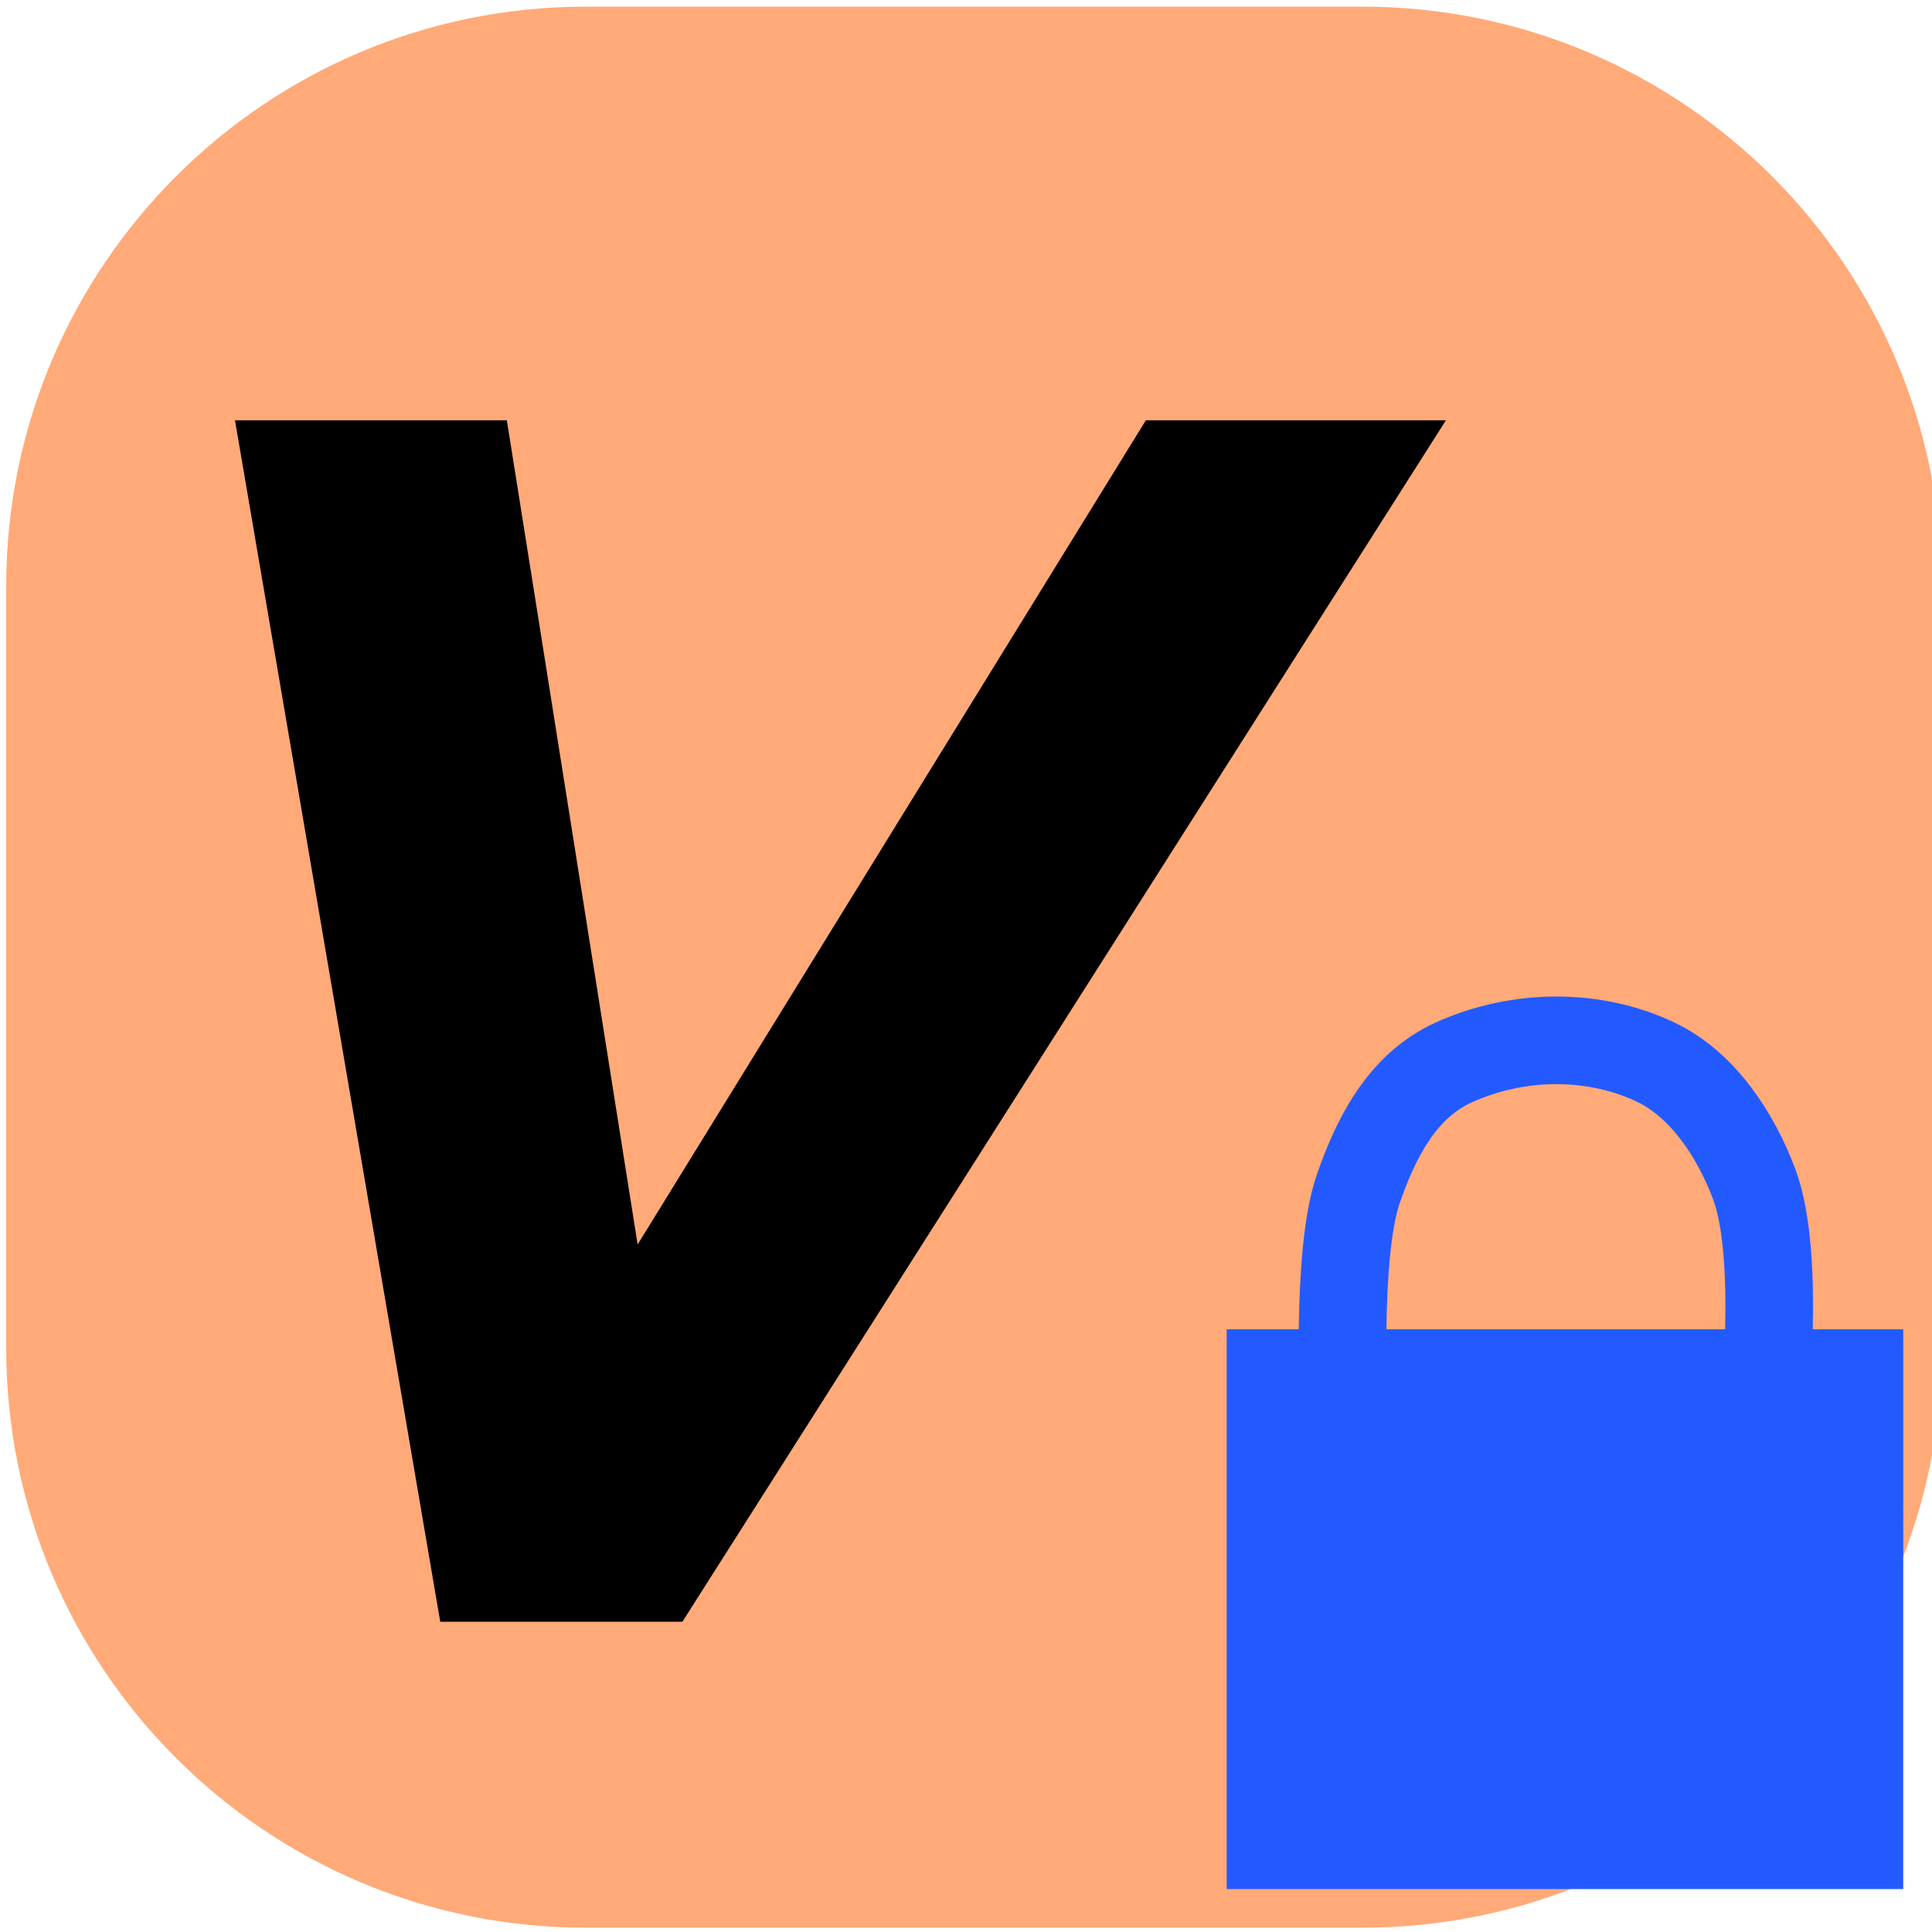
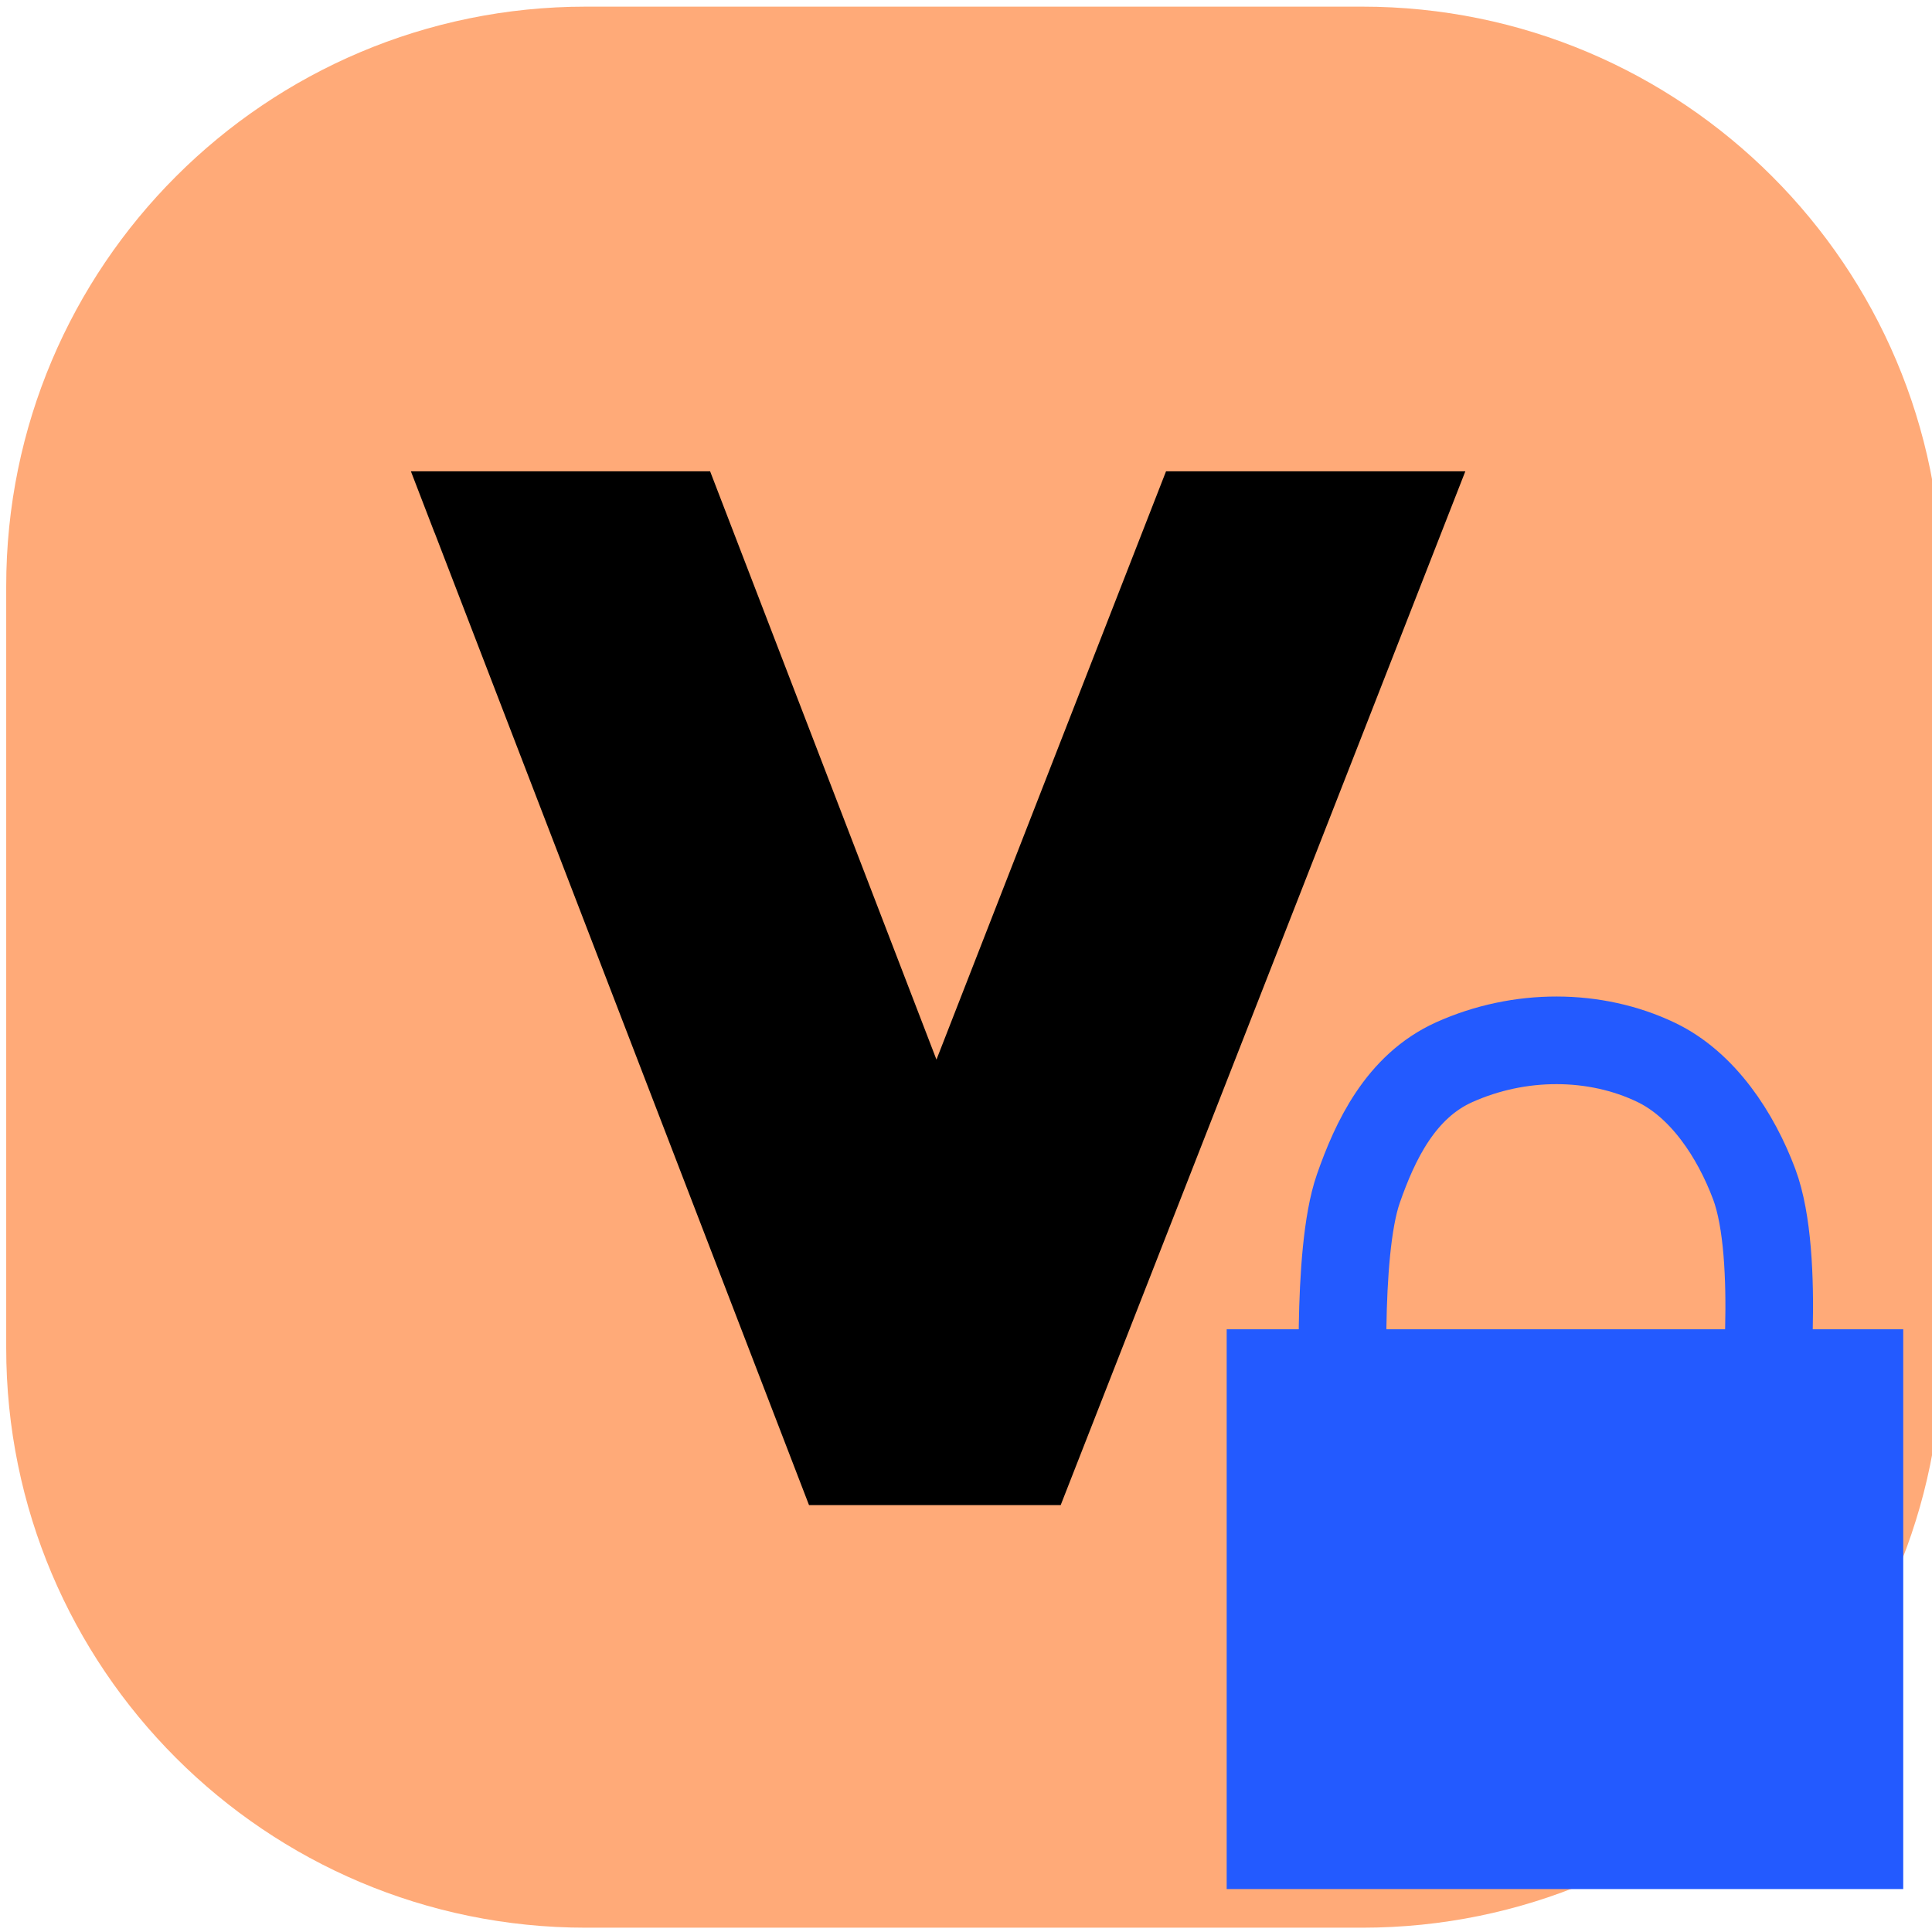
<svg xmlns="http://www.w3.org/2000/svg" width="100" height="100" viewBox="0 0 26.458 26.458" version="1.1" id="svg5">
  <defs id="defs2" />
  <g id="layer1">
    <rect style="fill:#ffaa78;fill-opacity:1;stroke:none;stroke-width:0.865;stroke-miterlimit:4;stroke-dasharray:none" id="rect1440" width="26.509" height="26.308" x="0.085" y="0.091" rx="7.938" ry="7.938" />
-     <path id="text3748" style="font-style:normal;font-weight:normal;font-size:28.222px;line-height:1.25;font-family:sans-serif;fill:#000000;fill-opacity:1;stroke:none;stroke-width:0.265" d="m 3.324,6.375 c 0.901,5.278 1.805,10.556 2.705,15.834 1.105,0 2.211,0 3.316,0 C 12.83,16.724 16.317,11.241 19.801,5.756 c -1.37,0 -2.74,0 -4.109,0 C 13.37,9.517 11.052,13.281 8.732,17.043 8.135,13.281 7.541,9.518 6.941,5.756 c -1.241,0 -2.482,0 -3.723,0 C 3.254,5.962 3.289,6.169 3.324,6.375 Z" />
    <rect style="fill:#235aff;fill-opacity:1;stroke-width:1.291" id="rect943" width="9.265" height="7.666" x="16.799" y="18.204" />
    <path style="fill:none;stroke:#235aff;stroke-width:1.2;stroke-linecap:butt;stroke-linejoin:miter;stroke-miterlimit:4;stroke-dasharray:none;stroke-opacity:1" d="m 18.405,19.373 c 0,0 -0.115,-2.203 0.197,-3.095 0.227,-0.65 0.577,-1.4 1.312,-1.731 0.895,-0.403 1.932,-0.397 2.763,0 0.645,0.308 1.095,1 1.346,1.669 0.375,1.001 0.123,3.204 0.123,3.204" id="path1124" />
+     <g aria-label="V" id="text2532" style="font-size:10.583px;line-height:1.25;stroke-width:0.265" transform="matrix(1.192192,0,0,1.171169,-3.285574,-1.590154)">
+       <path id="path12593" style="font-weight:bold;font-family:'Century Gothic';-inkscape-font-specification:'Century Gothic Bold';stroke-width:0.397" d="m 7.748,7.586 c 1.433,3.79 2.868,7.58 4.301,11.371 0.964,0 1.927,0 2.891,0 1.549,-4.029 3.101,-8.058 4.648,-12.088 -1.146,0 -2.292,0 -3.438,0 -0.88,2.293 -1.758,4.586 -2.637,6.879 -0.866,-2.293 -1.734,-4.586 -2.6,-6.879 -1.146,0 -2.292,0 -3.437,0 0.09,0.239 0.181,0.478 0.271,0.717 z" />
+     </g>
  </g>
</svg>
